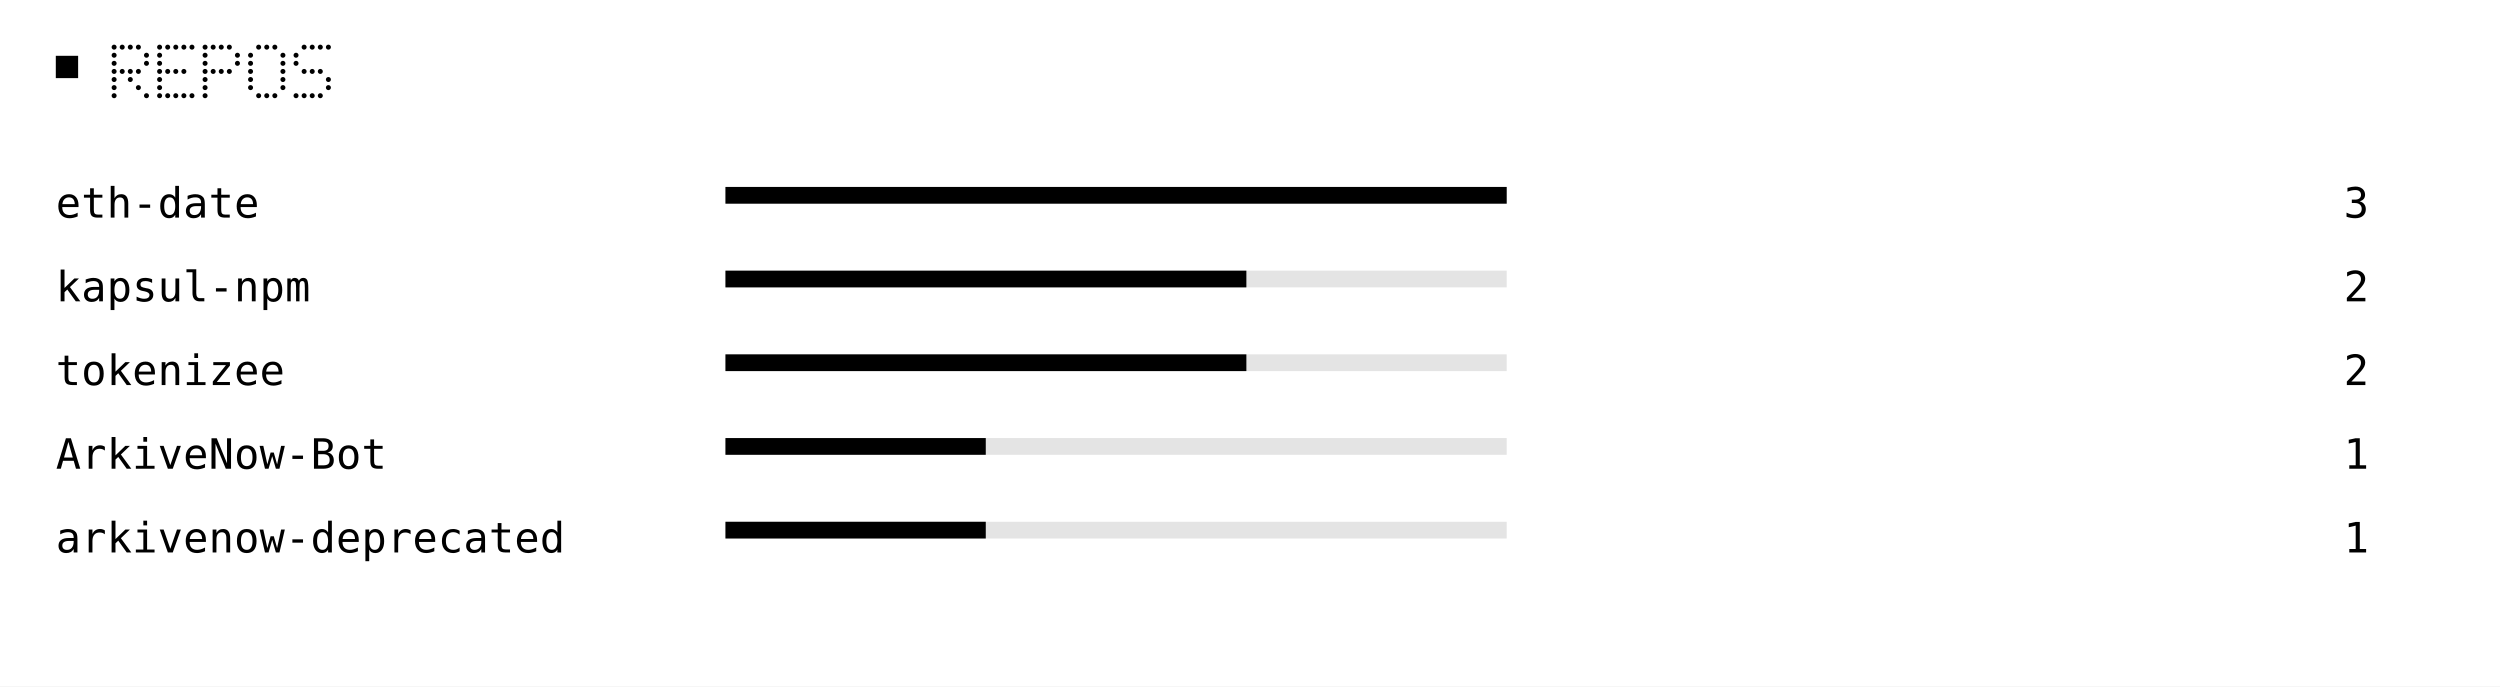
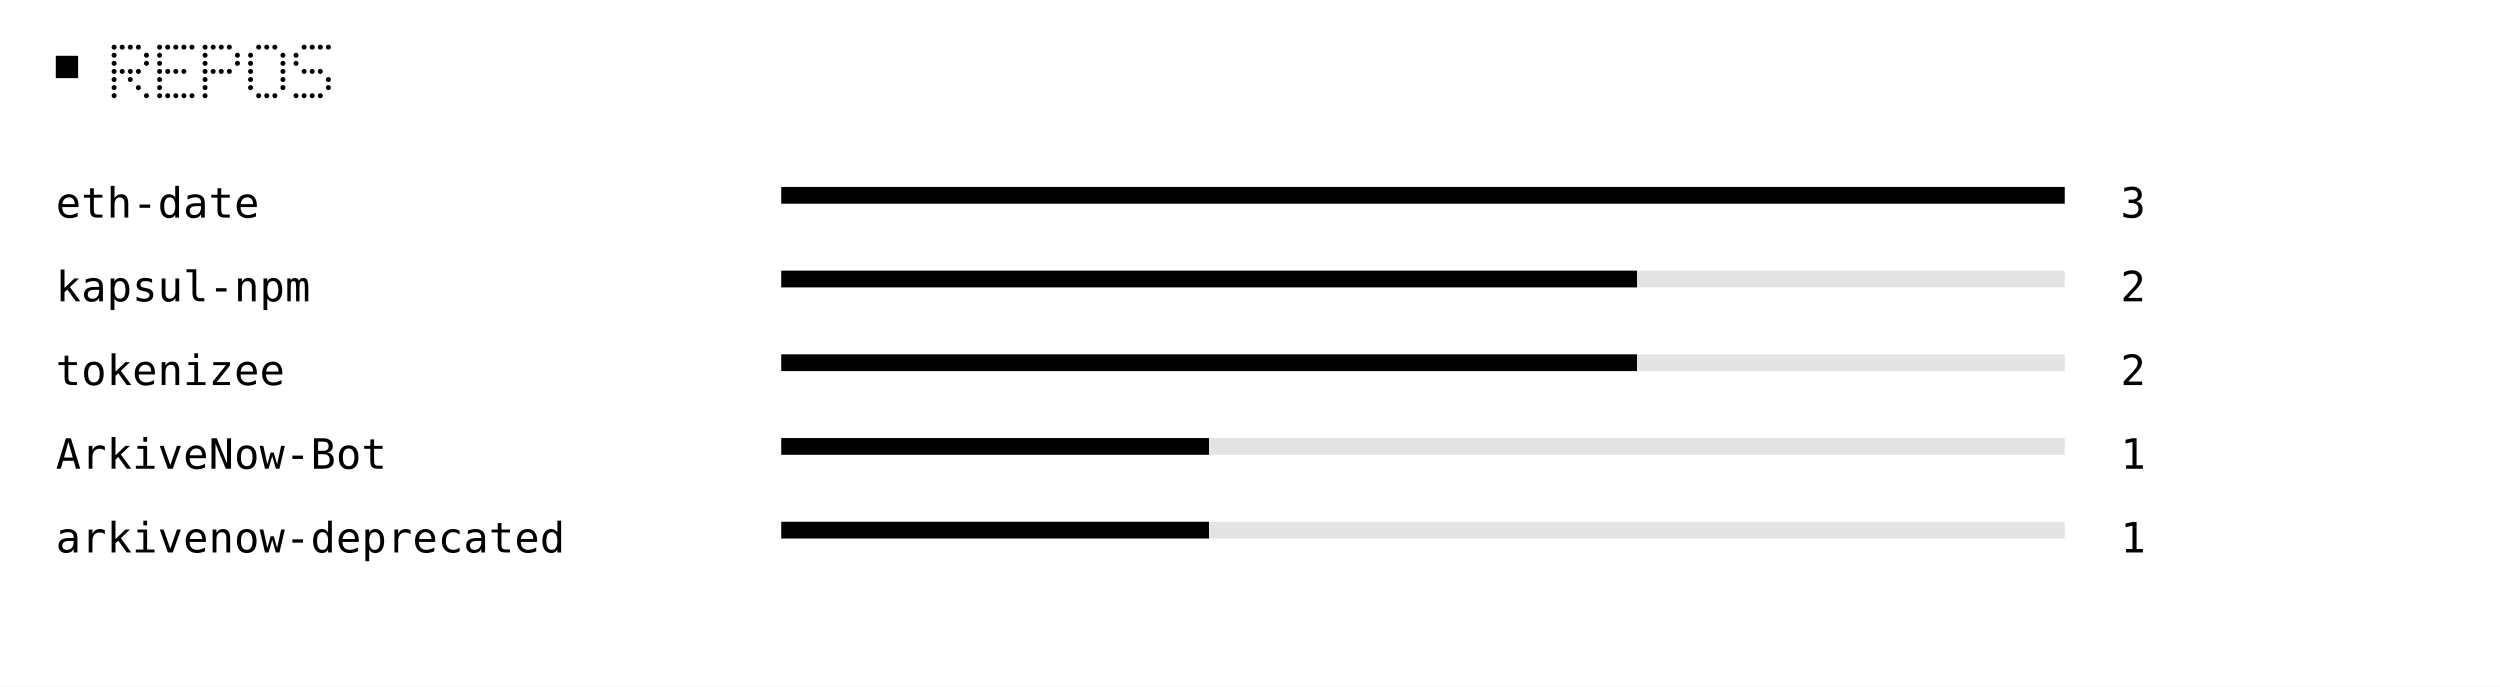
<svg xmlns="http://www.w3.org/2000/svg" width="896" height="246" viewBox="0 0 896 246" role="img">
  <rect width="896" height="246" fill="#FFFFFF" />
  <rect x="20" y="20" width="8" height="8" fill="#000000" />
  <circle cx="40.9" cy="16.9" r="0.90" fill="#000000" />
  <circle cx="43.8" cy="16.9" r="0.90" fill="#000000" />
  <circle cx="46.7" cy="16.9" r="0.90" fill="#000000" />
  <circle cx="49.6" cy="16.9" r="0.90" fill="#000000" />
  <circle cx="40.9" cy="19.8" r="0.90" fill="#000000" />
  <circle cx="52.5" cy="19.8" r="0.90" fill="#000000" />
  <circle cx="40.9" cy="22.7" r="0.90" fill="#000000" />
  <circle cx="52.5" cy="22.7" r="0.90" fill="#000000" />
  <circle cx="40.9" cy="25.6" r="0.90" fill="#000000" />
  <circle cx="43.8" cy="25.6" r="0.90" fill="#000000" />
  <circle cx="46.7" cy="25.6" r="0.90" fill="#000000" />
  <circle cx="49.6" cy="25.6" r="0.90" fill="#000000" />
  <circle cx="40.9" cy="28.5" r="0.90" fill="#000000" />
  <circle cx="46.7" cy="28.5" r="0.90" fill="#000000" />
  <circle cx="40.9" cy="31.4" r="0.90" fill="#000000" />
  <circle cx="49.6" cy="31.4" r="0.90" fill="#000000" />
  <circle cx="40.9" cy="34.3" r="0.90" fill="#000000" />
  <circle cx="52.5" cy="34.3" r="0.90" fill="#000000" />
  <circle cx="57.2" cy="16.9" r="0.90" fill="#000000" />
  <circle cx="60.1" cy="16.9" r="0.90" fill="#000000" />
  <circle cx="63.0" cy="16.9" r="0.90" fill="#000000" />
  <circle cx="65.9" cy="16.9" r="0.90" fill="#000000" />
  <circle cx="68.8" cy="16.9" r="0.90" fill="#000000" />
  <circle cx="57.2" cy="19.8" r="0.90" fill="#000000" />
  <circle cx="57.2" cy="22.7" r="0.90" fill="#000000" />
  <circle cx="57.2" cy="25.6" r="0.90" fill="#000000" />
  <circle cx="60.1" cy="25.6" r="0.90" fill="#000000" />
  <circle cx="63.0" cy="25.6" r="0.90" fill="#000000" />
  <circle cx="65.9" cy="25.6" r="0.90" fill="#000000" />
  <circle cx="57.2" cy="28.5" r="0.90" fill="#000000" />
  <circle cx="57.2" cy="31.4" r="0.90" fill="#000000" />
  <circle cx="57.2" cy="34.3" r="0.90" fill="#000000" />
  <circle cx="60.1" cy="34.3" r="0.90" fill="#000000" />
  <circle cx="63.0" cy="34.3" r="0.90" fill="#000000" />
  <circle cx="65.9" cy="34.3" r="0.90" fill="#000000" />
  <circle cx="68.8" cy="34.3" r="0.90" fill="#000000" />
  <circle cx="73.5" cy="16.9" r="0.90" fill="#000000" />
  <circle cx="76.4" cy="16.9" r="0.90" fill="#000000" />
  <circle cx="79.3" cy="16.9" r="0.90" fill="#000000" />
  <circle cx="82.2" cy="16.9" r="0.90" fill="#000000" />
  <circle cx="73.5" cy="19.8" r="0.90" fill="#000000" />
  <circle cx="85.1" cy="19.8" r="0.90" fill="#000000" />
  <circle cx="73.5" cy="22.7" r="0.90" fill="#000000" />
  <circle cx="85.1" cy="22.7" r="0.90" fill="#000000" />
  <circle cx="73.5" cy="25.6" r="0.90" fill="#000000" />
  <circle cx="76.4" cy="25.6" r="0.90" fill="#000000" />
  <circle cx="79.3" cy="25.6" r="0.90" fill="#000000" />
  <circle cx="82.2" cy="25.6" r="0.90" fill="#000000" />
  <circle cx="73.5" cy="28.5" r="0.90" fill="#000000" />
  <circle cx="73.5" cy="31.4" r="0.90" fill="#000000" />
  <circle cx="73.5" cy="34.3" r="0.90" fill="#000000" />
  <circle cx="92.7" cy="16.9" r="0.90" fill="#000000" />
  <circle cx="95.6" cy="16.9" r="0.90" fill="#000000" />
  <circle cx="98.5" cy="16.9" r="0.90" fill="#000000" />
  <circle cx="89.8" cy="19.8" r="0.90" fill="#000000" />
  <circle cx="101.4" cy="19.8" r="0.90" fill="#000000" />
  <circle cx="89.8" cy="22.7" r="0.90" fill="#000000" />
  <circle cx="101.4" cy="22.7" r="0.90" fill="#000000" />
  <circle cx="89.8" cy="25.6" r="0.90" fill="#000000" />
  <circle cx="101.4" cy="25.6" r="0.90" fill="#000000" />
  <circle cx="89.8" cy="28.5" r="0.90" fill="#000000" />
  <circle cx="101.4" cy="28.5" r="0.90" fill="#000000" />
  <circle cx="89.8" cy="31.4" r="0.90" fill="#000000" />
  <circle cx="101.4" cy="31.4" r="0.90" fill="#000000" />
  <circle cx="92.7" cy="34.3" r="0.90" fill="#000000" />
  <circle cx="95.6" cy="34.3" r="0.90" fill="#000000" />
  <circle cx="98.5" cy="34.3" r="0.90" fill="#000000" />
  <circle cx="109.0" cy="16.9" r="0.90" fill="#000000" />
  <circle cx="111.9" cy="16.9" r="0.90" fill="#000000" />
  <circle cx="114.8" cy="16.9" r="0.90" fill="#000000" />
  <circle cx="117.7" cy="16.9" r="0.90" fill="#000000" />
  <circle cx="106.1" cy="19.8" r="0.90" fill="#000000" />
  <circle cx="106.1" cy="22.7" r="0.90" fill="#000000" />
  <circle cx="109.0" cy="25.6" r="0.90" fill="#000000" />
  <circle cx="111.9" cy="25.6" r="0.90" fill="#000000" />
  <circle cx="114.8" cy="25.6" r="0.90" fill="#000000" />
  <circle cx="117.7" cy="28.5" r="0.90" fill="#000000" />
  <circle cx="117.7" cy="31.4" r="0.90" fill="#000000" />
  <circle cx="106.1" cy="34.3" r="0.90" fill="#000000" />
  <circle cx="109.0" cy="34.3" r="0.90" fill="#000000" />
  <circle cx="111.9" cy="34.3" r="0.90" fill="#000000" />
  <circle cx="114.8" cy="34.3" r="0.90" fill="#000000" />
  <text x="20" y="78" fill="#000000" font-family="ui-monospace, Geist Mono, monospace" font-size="15" letter-spacing="0.1" dominant-baseline="auto">eth-date</text>
-   <text x="840" y="78" fill="#000000" font-family="ui-monospace, Geist Mono, monospace" font-size="15" letter-spacing="0.2" dominant-baseline="auto">3</text>
-   <rect x="260" y="67" width="280" height="6" fill="#E4E4E4" />
-   <rect x="260" y="67" width="280.0" height="6" fill="#000000" />
+   <rect x="280" y="67" width="460" height="6" fill="#E4E4E4" />
+   <rect x="280" y="67" width="460.0" height="6" fill="#000000" />
+   <text x="760" y="78" fill="#000000" font-family="ui-monospace, Geist Mono, monospace" font-size="15" letter-spacing="0.2" dominant-baseline="auto">3</text>
  <text x="20" y="108" fill="#000000" font-family="ui-monospace, Geist Mono, monospace" font-size="15" letter-spacing="0.1" dominant-baseline="auto">kapsul-npm</text>
-   <text x="840" y="108" fill="#000000" font-family="ui-monospace, Geist Mono, monospace" font-size="15" letter-spacing="0.2" dominant-baseline="auto">2</text>
-   <rect x="260" y="97" width="280" height="6" fill="#E4E4E4" />
-   <rect x="260" y="97" width="186.7" height="6" fill="#000000" />
+   <rect x="280" y="97" width="460" height="6" fill="#E4E4E4" />
+   <rect x="280" y="97" width="306.7" height="6" fill="#000000" />
+   <text x="760" y="108" fill="#000000" font-family="ui-monospace, Geist Mono, monospace" font-size="15" letter-spacing="0.2" dominant-baseline="auto">2</text>
  <text x="20" y="138" fill="#000000" font-family="ui-monospace, Geist Mono, monospace" font-size="15" letter-spacing="0.1" dominant-baseline="auto">tokenizee</text>
-   <text x="840" y="138" fill="#000000" font-family="ui-monospace, Geist Mono, monospace" font-size="15" letter-spacing="0.2" dominant-baseline="auto">2</text>
-   <rect x="260" y="127" width="280" height="6" fill="#E4E4E4" />
-   <rect x="260" y="127" width="186.7" height="6" fill="#000000" />
+   <rect x="280" y="127" width="460" height="6" fill="#E4E4E4" />
+   <rect x="280" y="127" width="306.7" height="6" fill="#000000" />
+   <text x="760" y="138" fill="#000000" font-family="ui-monospace, Geist Mono, monospace" font-size="15" letter-spacing="0.2" dominant-baseline="auto">2</text>
  <text x="20" y="168" fill="#000000" font-family="ui-monospace, Geist Mono, monospace" font-size="15" letter-spacing="0.1" dominant-baseline="auto">ArkiveNow-Bot</text>
-   <text x="840" y="168" fill="#000000" font-family="ui-monospace, Geist Mono, monospace" font-size="15" letter-spacing="0.2" dominant-baseline="auto">1</text>
-   <rect x="260" y="157" width="280" height="6" fill="#E4E4E4" />
-   <rect x="260" y="157" width="93.3" height="6" fill="#000000" />
+   <rect x="280" y="157" width="460" height="6" fill="#E4E4E4" />
+   <rect x="280" y="157" width="153.3" height="6" fill="#000000" />
+   <text x="760" y="168" fill="#000000" font-family="ui-monospace, Geist Mono, monospace" font-size="15" letter-spacing="0.2" dominant-baseline="auto">1</text>
  <text x="20" y="198" fill="#000000" font-family="ui-monospace, Geist Mono, monospace" font-size="15" letter-spacing="0.1" dominant-baseline="auto">arkivenow-deprecated</text>
-   <text x="840" y="198" fill="#000000" font-family="ui-monospace, Geist Mono, monospace" font-size="15" letter-spacing="0.2" dominant-baseline="auto">1</text>
-   <rect x="260" y="187" width="280" height="6" fill="#E4E4E4" />
-   <rect x="260" y="187" width="93.3" height="6" fill="#000000" />
+   <rect x="280" y="187" width="460" height="6" fill="#E4E4E4" />
+   <rect x="280" y="187" width="153.3" height="6" fill="#000000" />
+   <text x="760" y="198" fill="#000000" font-family="ui-monospace, Geist Mono, monospace" font-size="15" letter-spacing="0.2" dominant-baseline="auto">1</text>
</svg>
